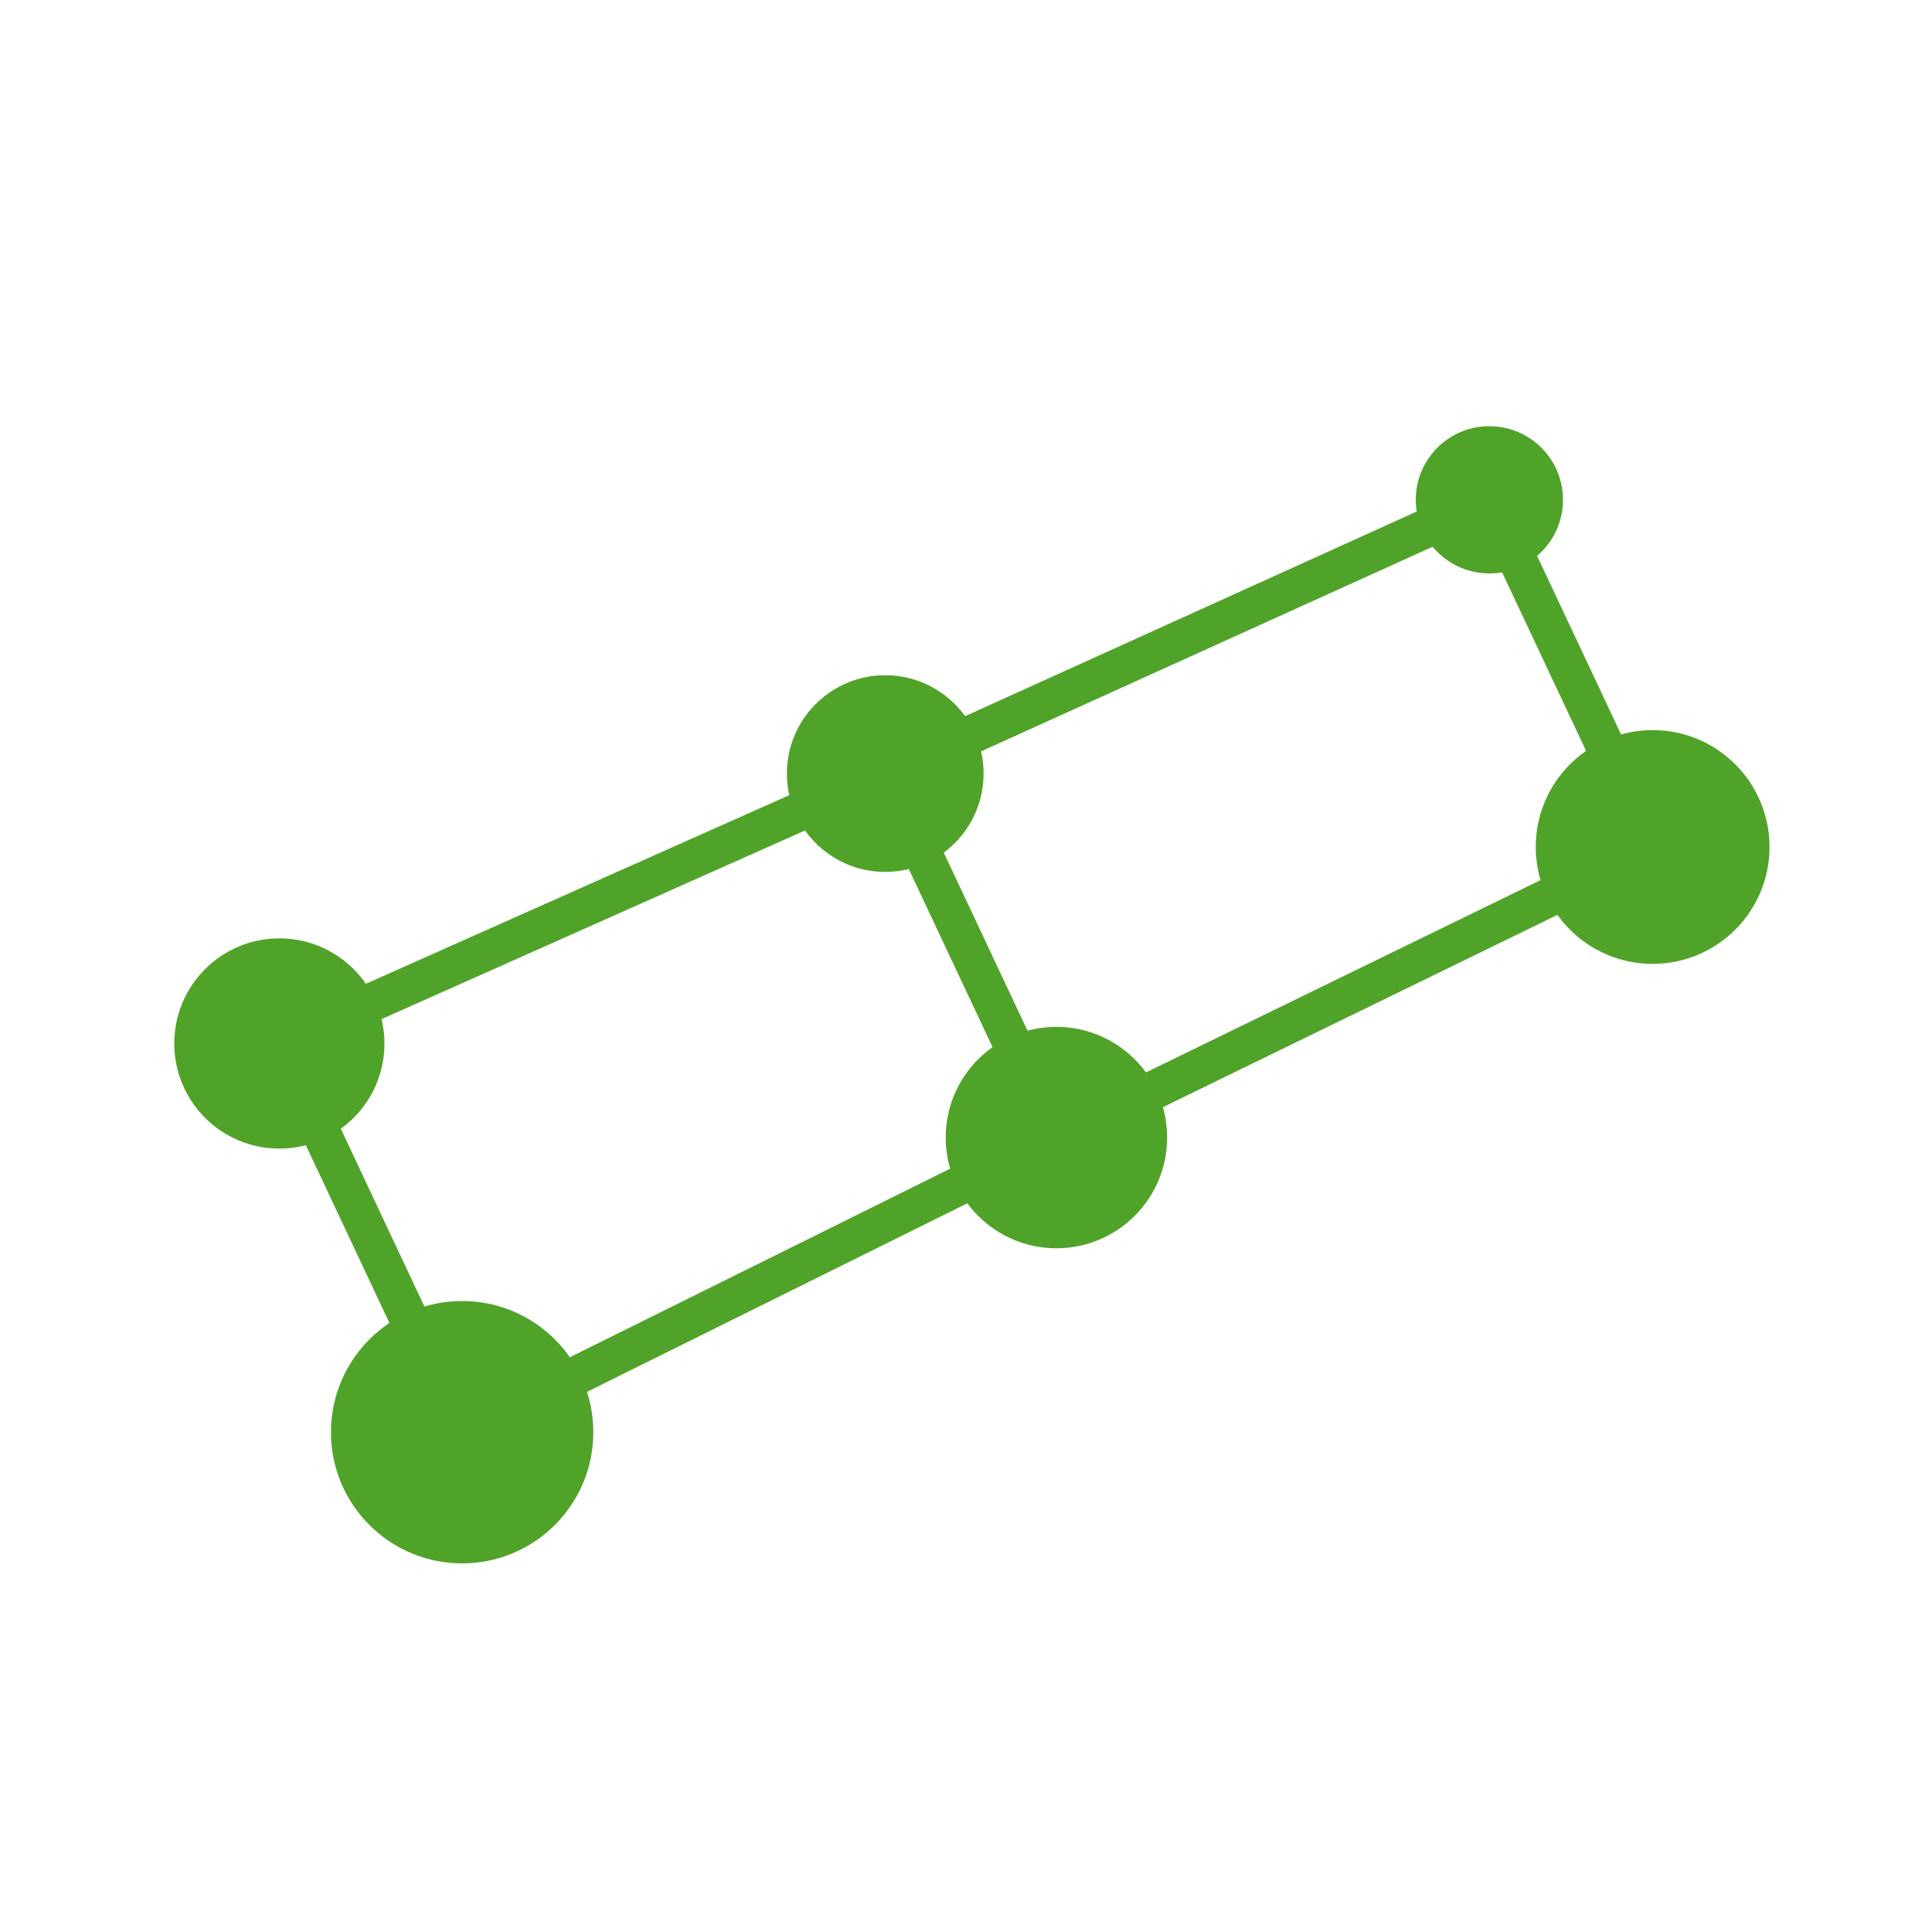
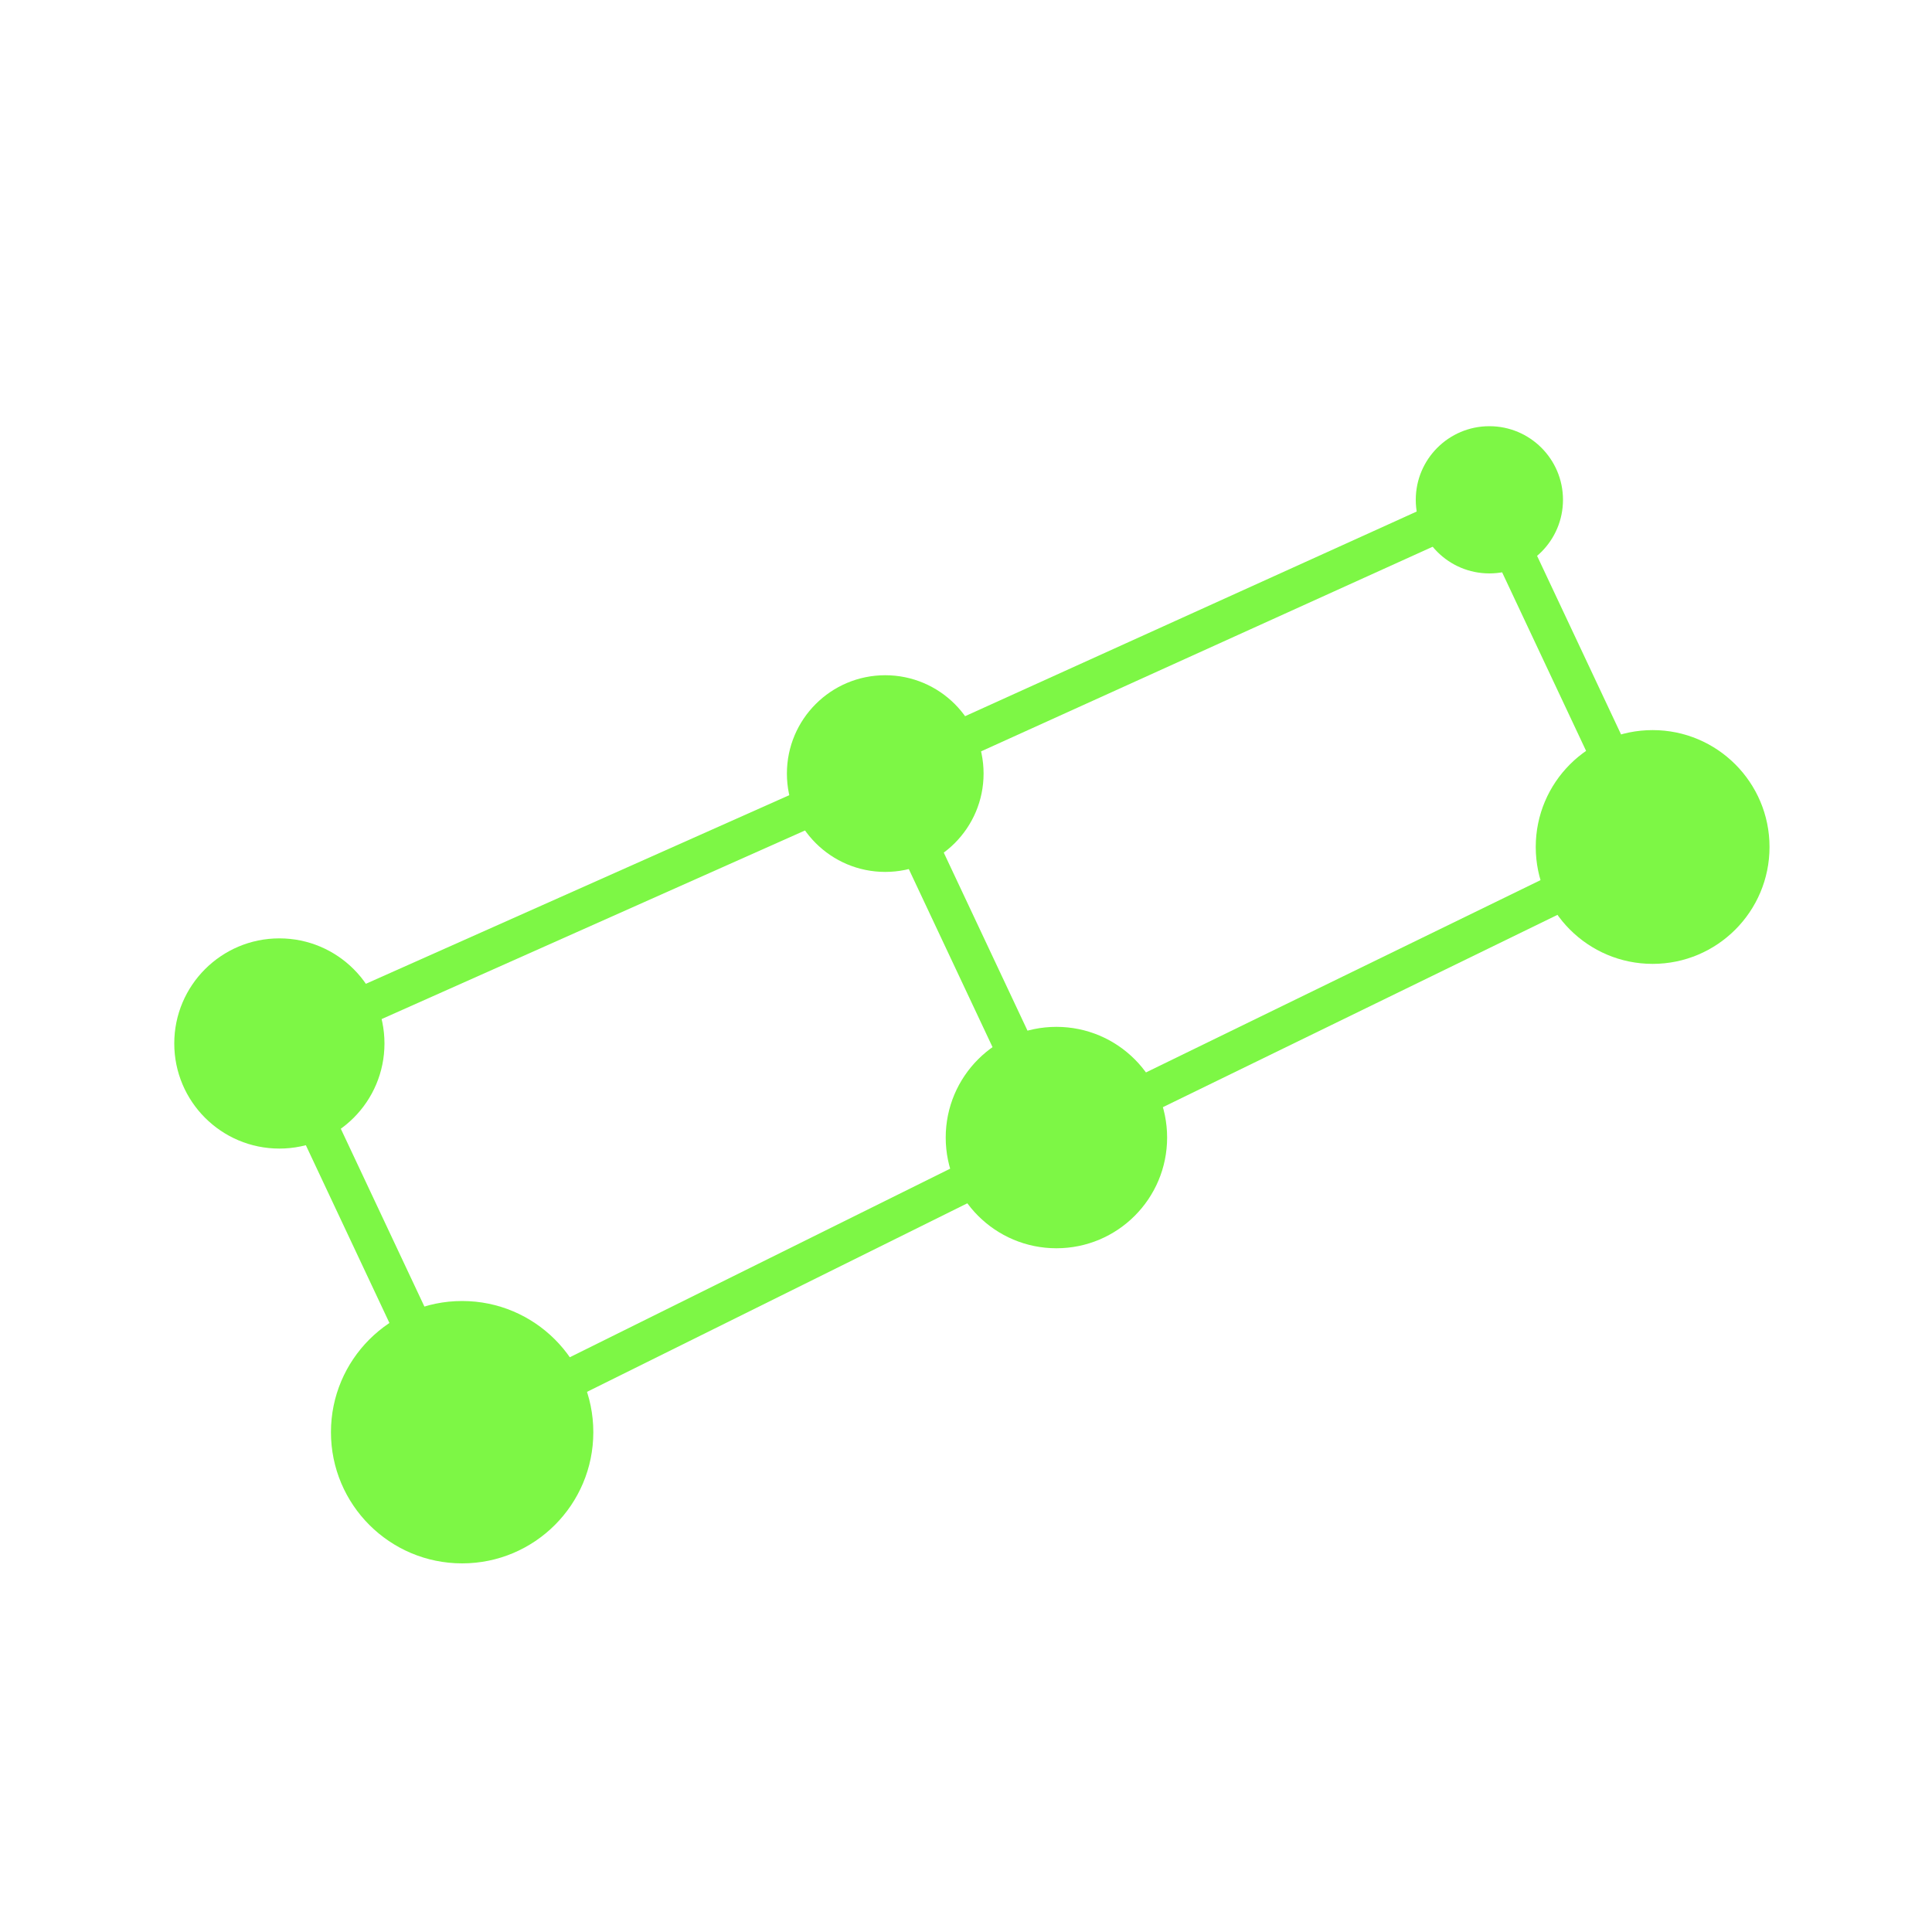
<svg xmlns="http://www.w3.org/2000/svg" viewBox="0 0 100 100" width="64" height="64">
-   <line x1="77.09" y1="25.87" x2="85.54" y2="43.84" stroke="hsl(101, 60%, 40%)" stroke-width="2" stroke-linecap="round" />
-   <line x1="45.82" y1="40.04" x2="54.68" y2="58.88" stroke="hsl(101, 60%, 40%)" stroke-width="2" stroke-linecap="round" />
-   <line x1="77.09" y1="25.87" x2="45.82" y2="40.04" stroke="hsl(101, 60%, 40%)" stroke-width="2" stroke-linecap="round" />
-   <line x1="85.54" y1="43.84" x2="54.68" y2="58.88" stroke="hsl(101, 60%, 40%)" stroke-width="2" stroke-linecap="round" />
-   <line x1="14.46" y1="54.01" x2="23.92" y2="74.13" stroke="hsl(101, 60%, 40%)" stroke-width="2" stroke-linecap="round" />
-   <line x1="45.82" y1="40.04" x2="14.46" y2="54.01" stroke="hsl(101, 60%, 40%)" stroke-width="2" stroke-linecap="round" />
-   <line x1="54.68" y1="58.88" x2="23.92" y2="74.13" stroke="hsl(101, 60%, 40%)" stroke-width="2" stroke-linecap="round" />
-   <circle cx="77.09" cy="25.87" r="3.81" fill="hsl(101, 60%, 40%)" />
-   <circle cx="85.54" cy="43.84" r="6.05" fill="hsl(101, 60%, 40%)" />
-   <circle cx="45.82" cy="40.04" r="5.09" fill="hsl(101, 60%, 40%)" />
-   <circle cx="54.68" cy="58.88" r="5.73" fill="hsl(101, 60%, 40%)" />
-   <circle cx="14.46" cy="54.01" r="5.44" fill="hsl(101, 60%, 40%)" />
-   <circle cx="23.92" cy="74.13" r="6.79" fill="hsl(101, 60%, 40%)" />
+   <line x1="77.09" y1="25.87" x2="85.54" y2="43.84" stroke="hsl(101, 92%, 62%)" stroke-width="2" stroke-linecap="round" />
+   <line x1="45.82" y1="40.04" x2="54.68" y2="58.88" stroke="hsl(101, 92%, 62%)" stroke-width="2" stroke-linecap="round" />
+   <line x1="77.09" y1="25.87" x2="45.82" y2="40.04" stroke="hsl(101, 92%, 62%)" stroke-width="2" stroke-linecap="round" />
+   <line x1="85.54" y1="43.84" x2="54.68" y2="58.88" stroke="hsl(101, 92%, 62%)" stroke-width="2" stroke-linecap="round" />
+   <line x1="14.46" y1="54.01" x2="23.92" y2="74.13" stroke="hsl(101, 92%, 62%)" stroke-width="2" stroke-linecap="round" />
+   <line x1="45.82" y1="40.04" x2="14.46" y2="54.01" stroke="hsl(101, 92%, 62%)" stroke-width="2" stroke-linecap="round" />
+   <line x1="54.68" y1="58.88" x2="23.92" y2="74.13" stroke="hsl(101, 92%, 62%)" stroke-width="2" stroke-linecap="round" />
+   <circle cx="77.09" cy="25.87" r="3.81" fill="hsl(101, 92%, 62%)" />
+   <circle cx="85.54" cy="43.84" r="6.05" fill="hsl(101, 92%, 62%)" />
+   <circle cx="45.82" cy="40.04" r="5.09" fill="hsl(101, 92%, 62%)" />
+   <circle cx="54.68" cy="58.88" r="5.73" fill="hsl(101, 92%, 62%)" />
+   <circle cx="14.46" cy="54.01" r="5.44" fill="hsl(101, 92%, 62%)" />
+   <circle cx="23.92" cy="74.13" r="6.79" fill="hsl(101, 92%, 62%)" />
</svg>
